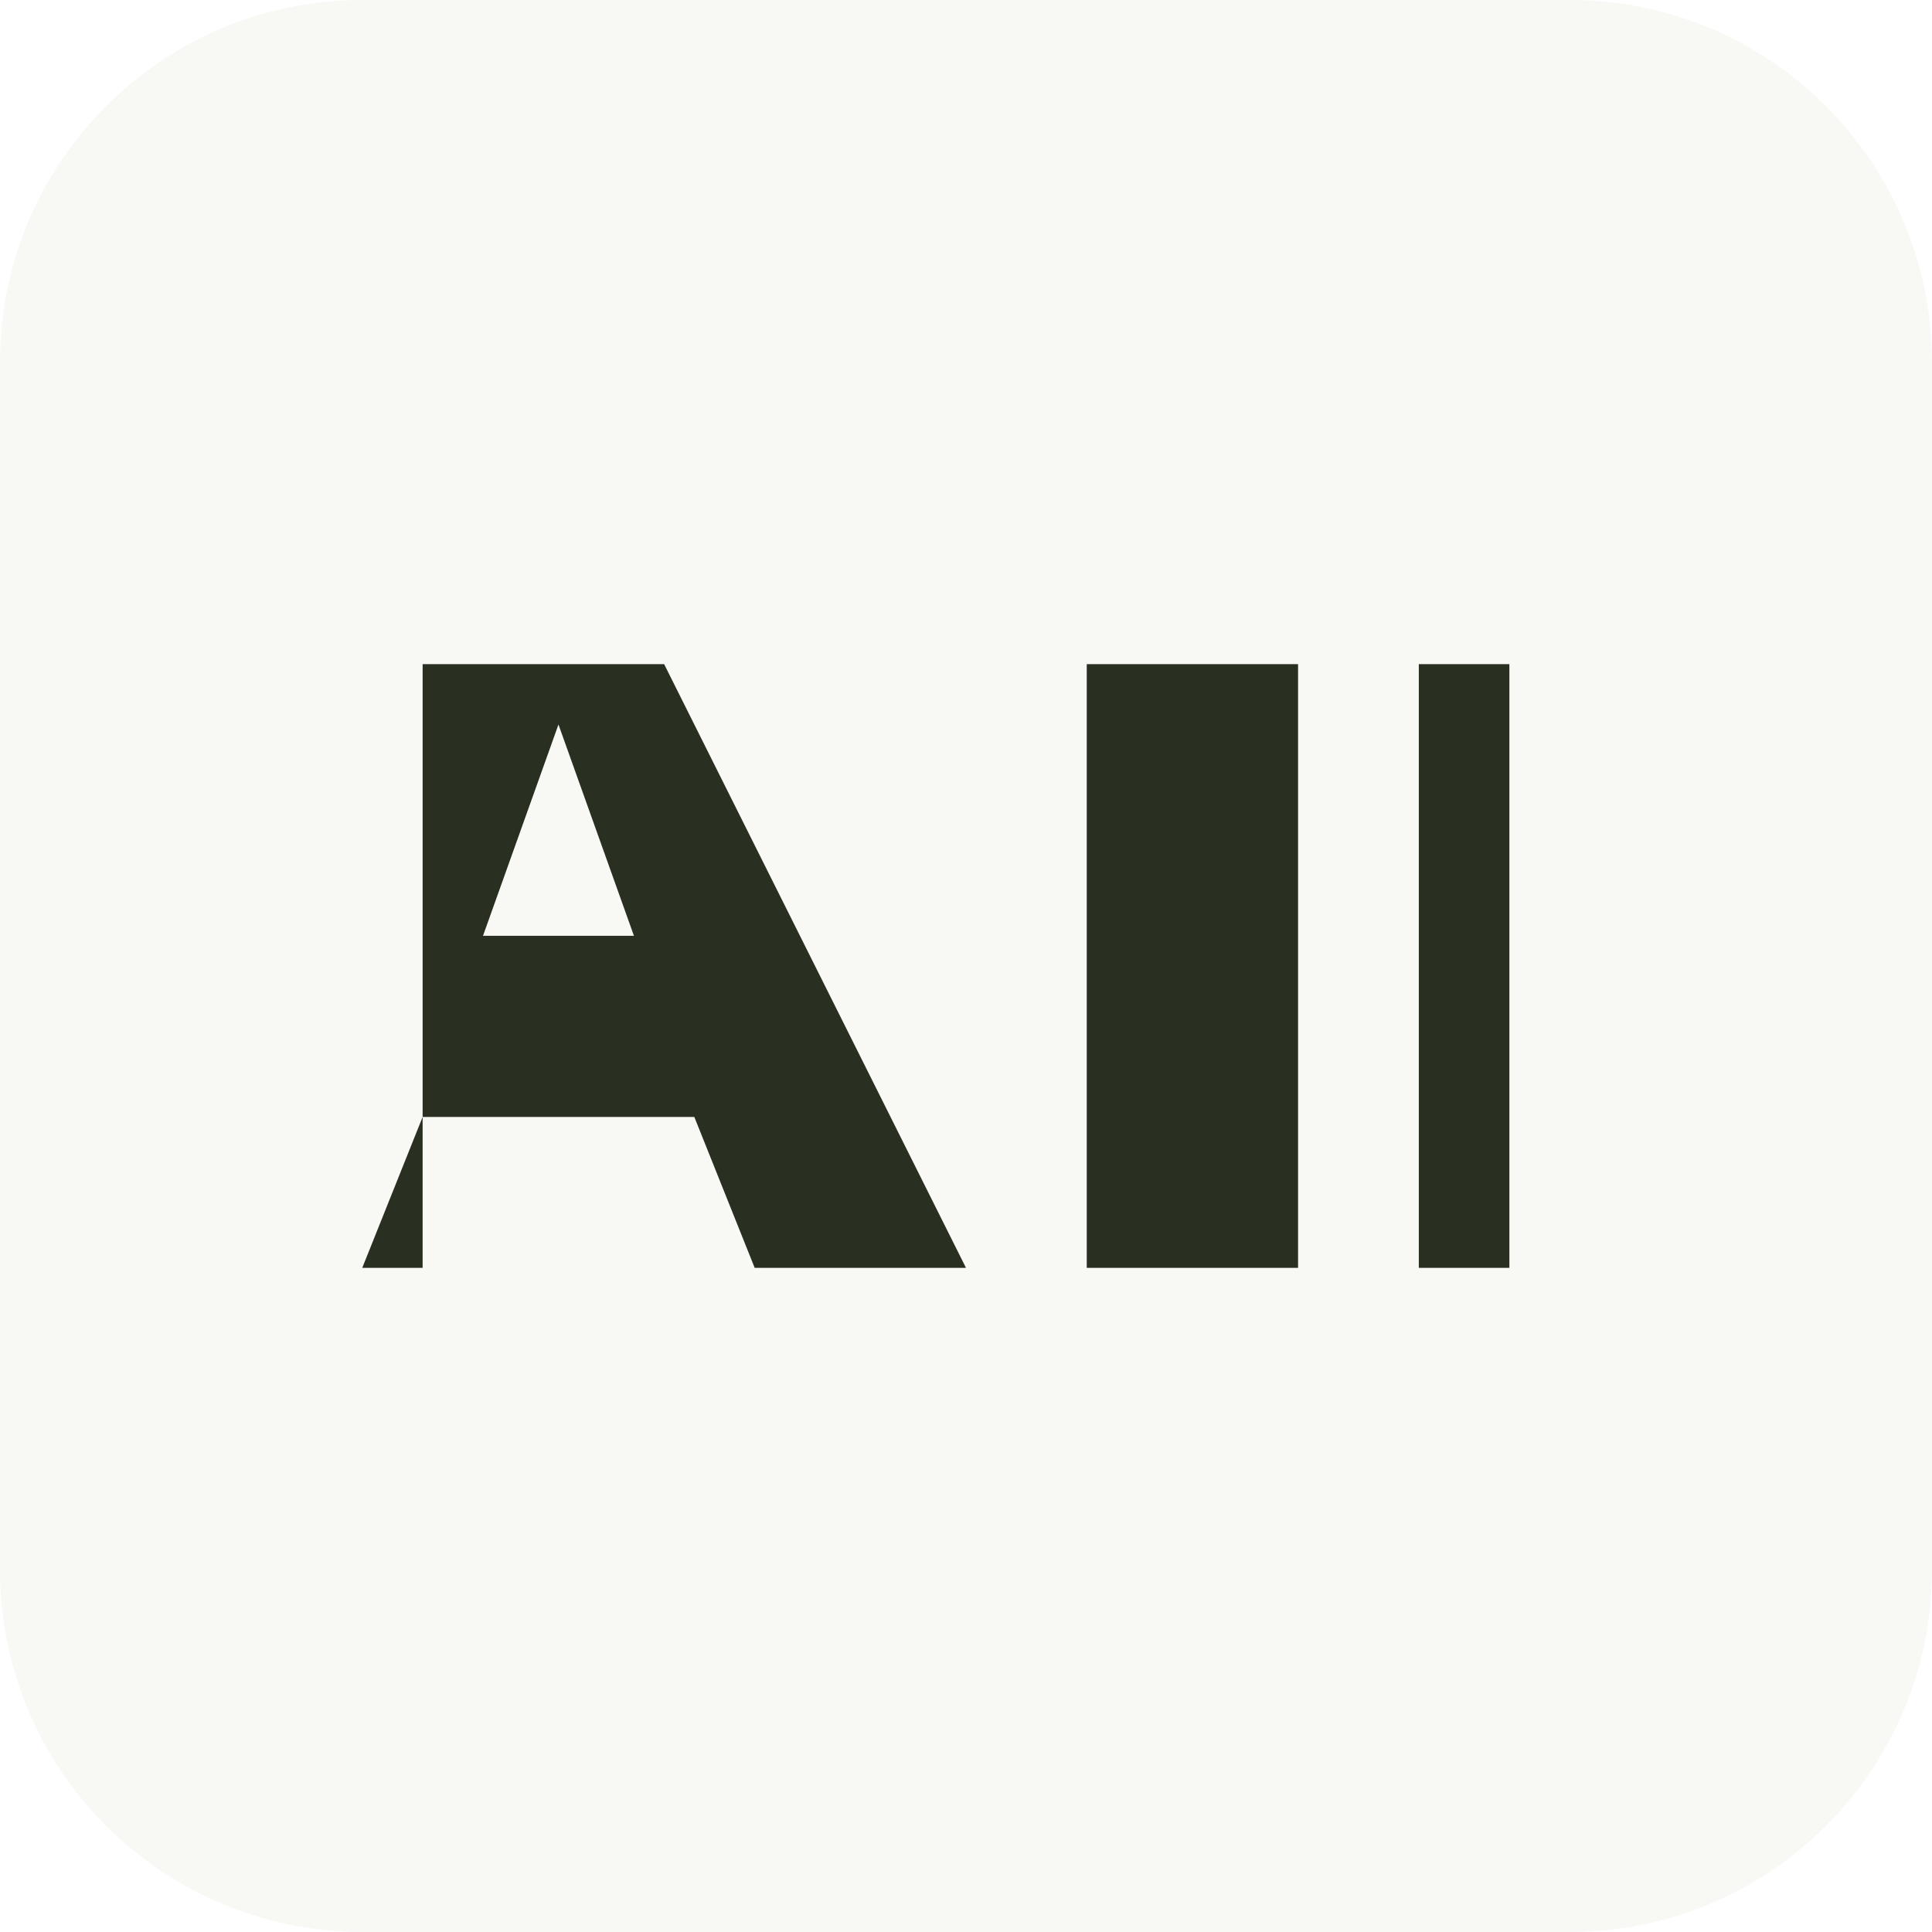
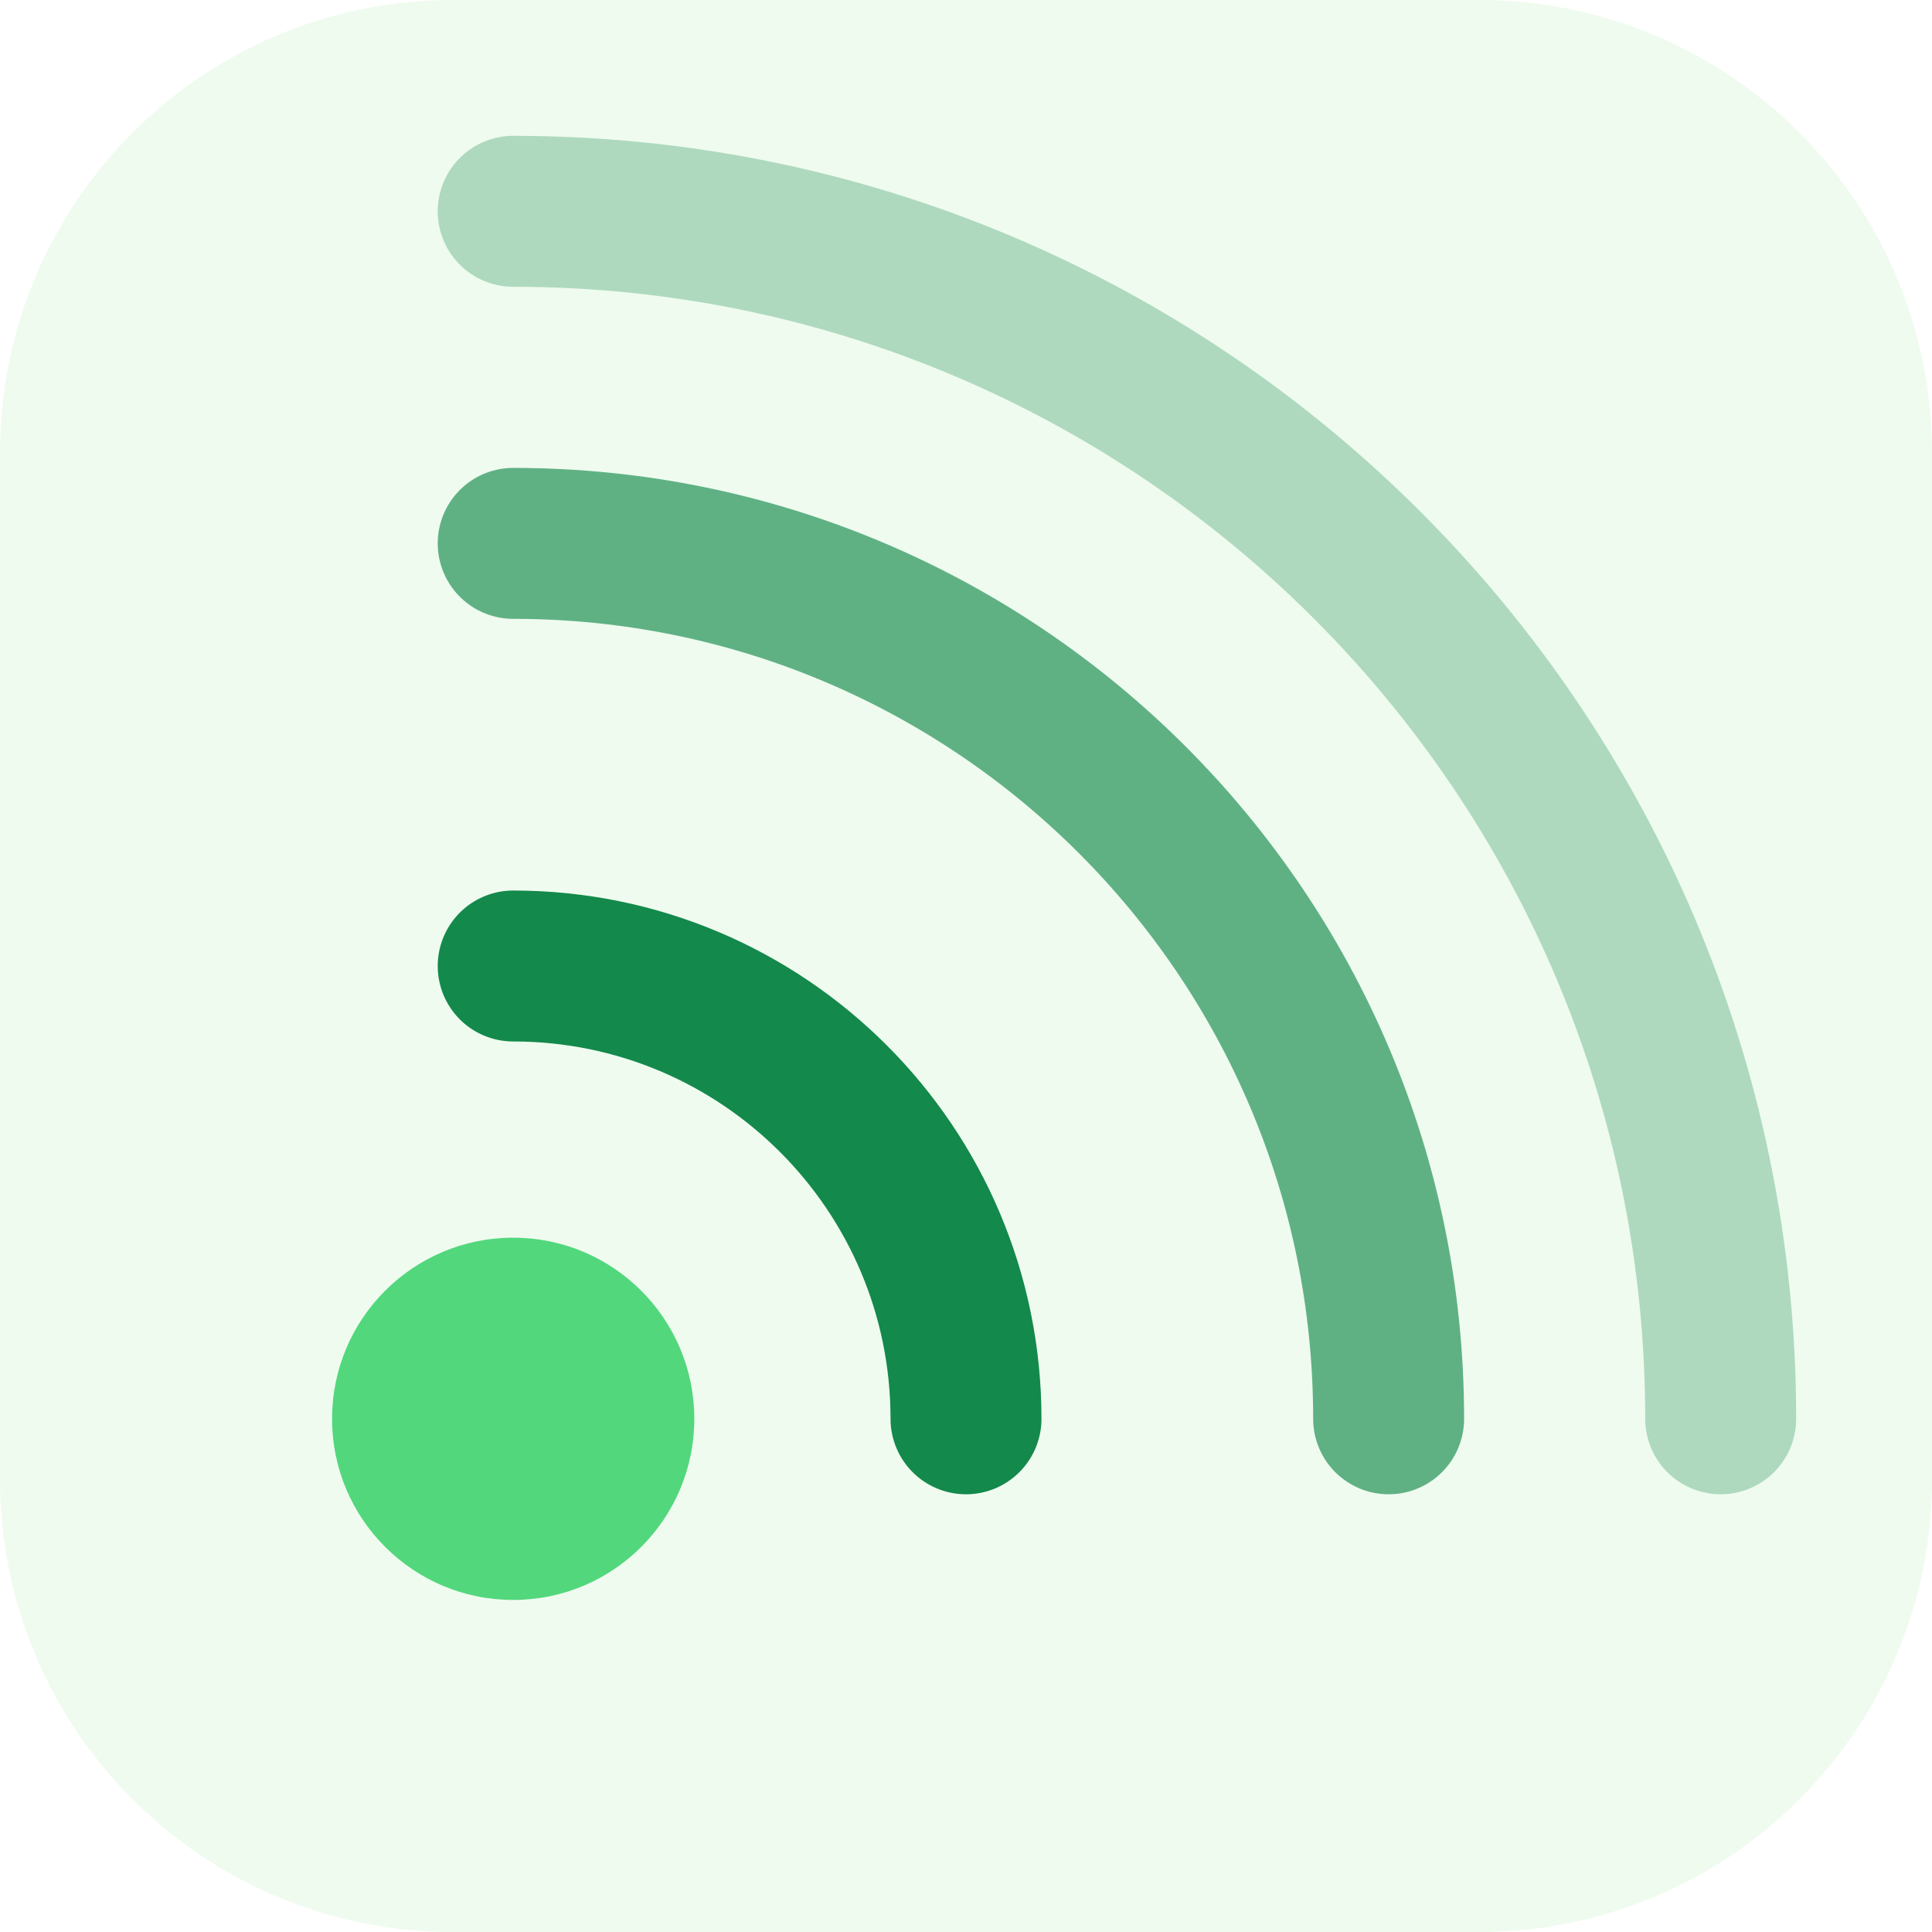
<svg xmlns="http://www.w3.org/2000/svg" viewBox="0 0 64 64" role="img" aria-labelledby="title">
-   <rect width="64" height="64" rx="12" fill="#f8f9f5" />
-   <path d="M14 42V22h8l10 20h-7l-2-5h-9l-2 5h2Zm2-11h5l-2.5-7L16 31Zm20 11V22h7v20h-7Zm11 0V22h3v20h-3Z" fill="#293021" />
+   <rect width="64" height="64" rx="15" fill="#effbeF" />
+   <g fill="none" stroke="#13894b" stroke-width="5" stroke-linecap="round">
+     <path d="M17 32a15 15 0 0 1 15 15" />
+     <path d="M17 18a29 29 0 0 1 29 29" opacity=".65" />
+     <path d="M17 7a40 40 0 0 1 40 40" opacity=".3" />
+   </g>
+   <circle cx="17" cy="47" r="6" fill="#52d77d" />
</svg>
